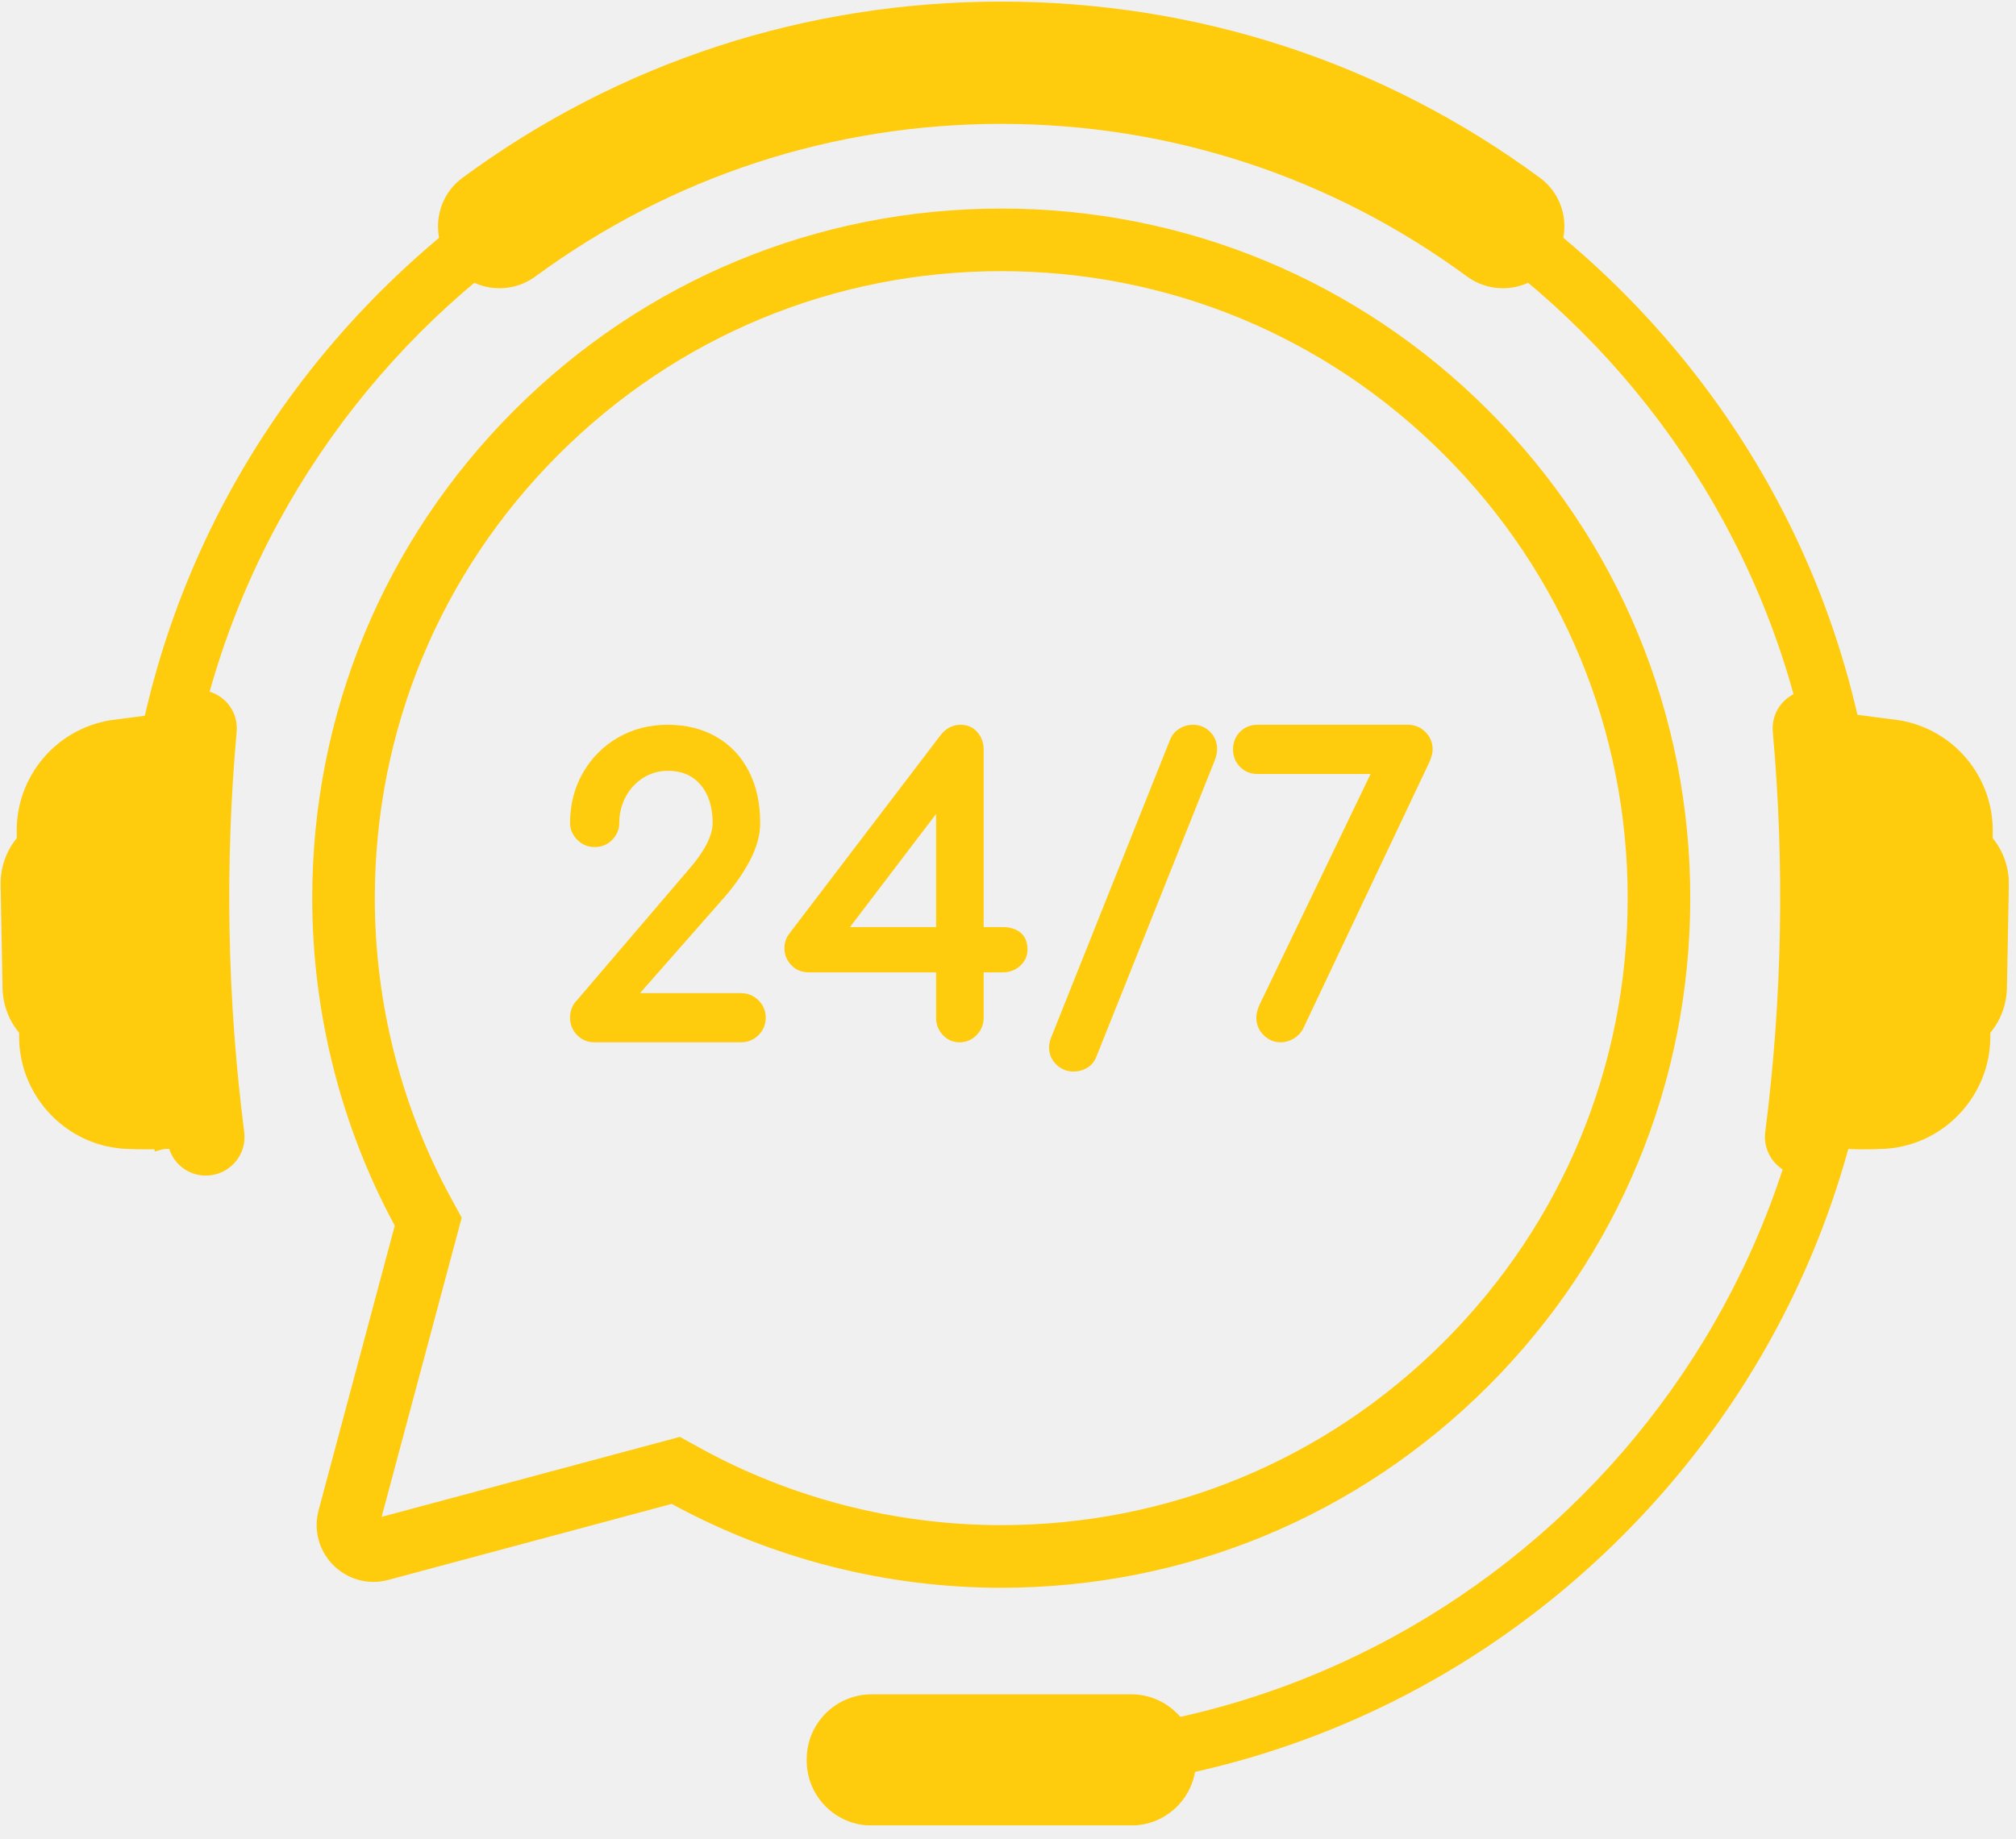
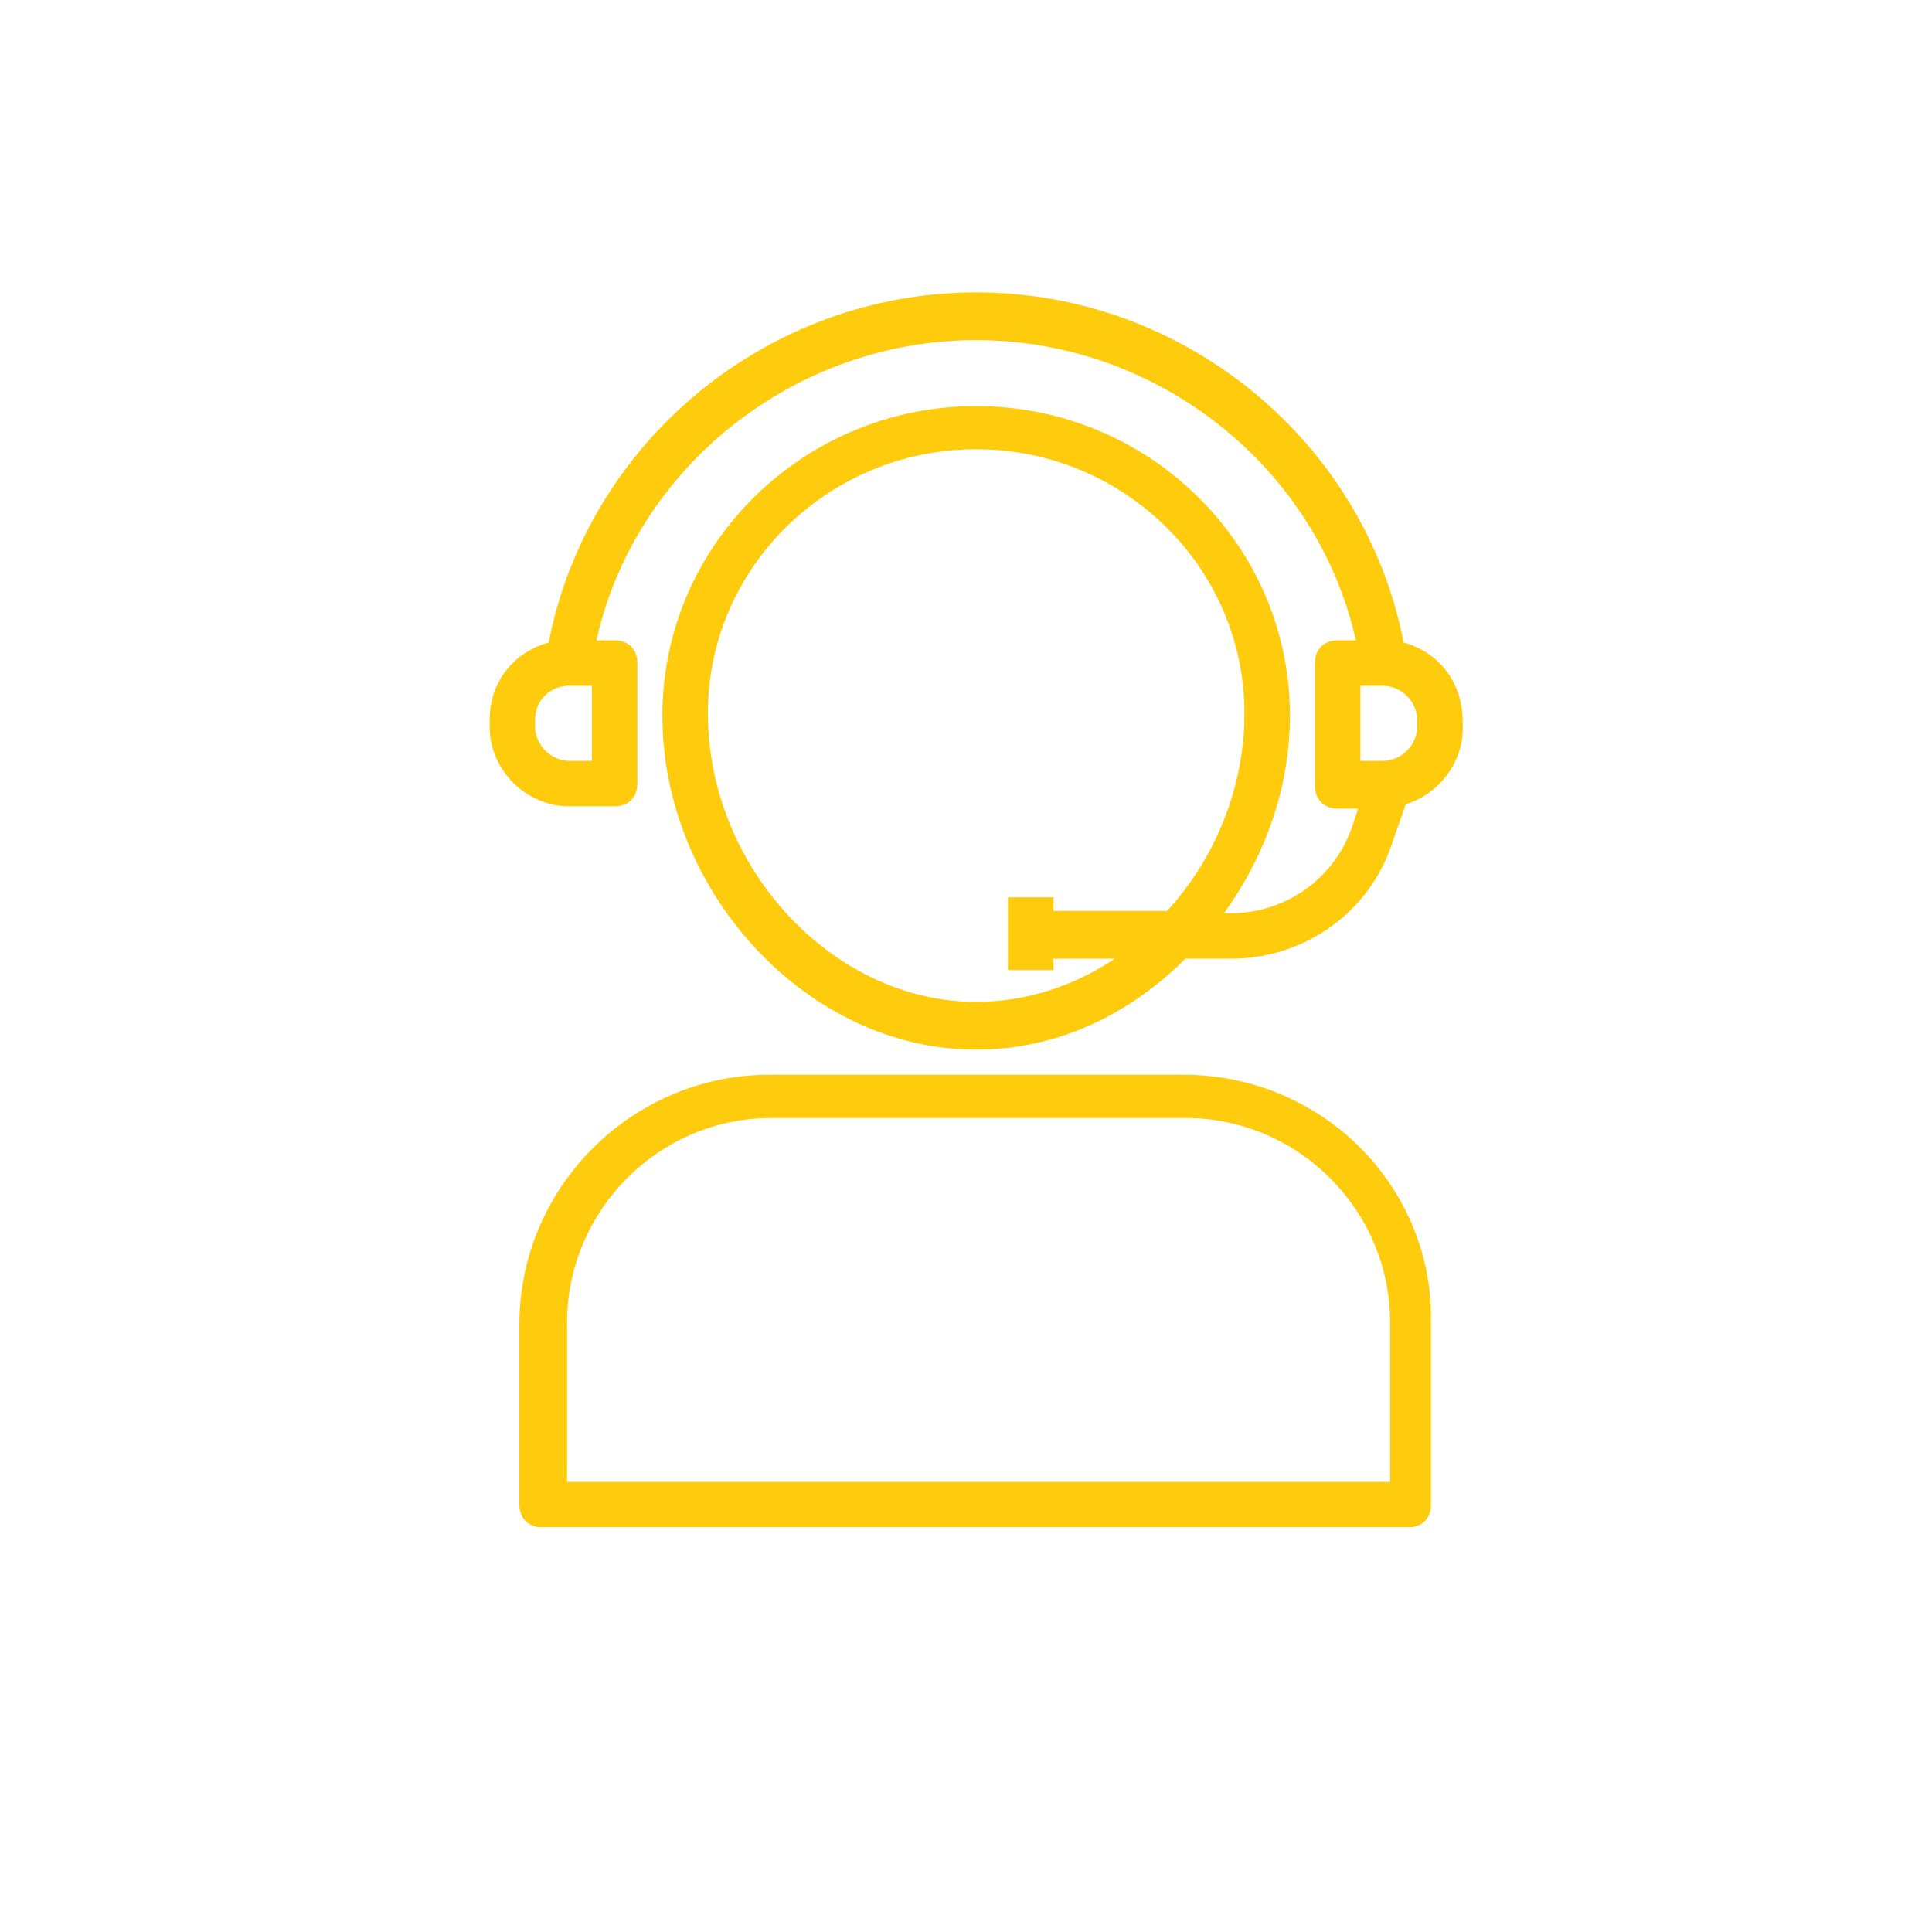
- <svg xmlns="http://www.w3.org/2000/svg" width="91" height="83" viewBox="0 0 91 83" fill="none">
-   <path d="M30.688 64.873L31.565 65.357C35.715 67.648 40.428 68.858 45.195 68.858C52.748 68.858 59.849 65.914 65.189 60.567C70.531 55.221 73.472 48.112 73.472 40.551C73.472 32.99 70.531 25.88 65.189 20.534C59.849 15.188 52.748 12.242 45.195 12.242C37.642 12.242 30.541 15.188 25.2 20.534C19.858 25.88 16.918 32.99 16.918 40.551C16.918 45.286 18.109 49.973 20.363 54.102L20.841 54.977L17.226 68.485L30.688 64.873ZM45.195 71.686C39.998 71.686 34.858 70.376 30.321 67.899L17.526 71.331C17.305 71.391 17.076 71.421 16.851 71.421C16.066 71.421 15.306 71.042 14.821 70.409C14.334 69.773 14.174 68.962 14.382 68.183L17.819 55.339C15.382 50.823 14.094 45.714 14.094 40.551C14.094 32.235 17.328 24.415 23.202 18.535C29.077 12.655 36.888 9.416 45.195 9.416C53.503 9.416 61.313 12.655 67.188 18.535C73.061 24.415 76.297 32.235 76.297 40.551C76.297 48.868 73.061 56.686 67.188 62.566C61.313 68.447 53.503 71.686 45.195 71.686Z" fill="#FECB0D" />
-   <path d="M73.24 13.181C65.749 5.683 55.789 1.553 45.195 1.553C34.601 1.553 24.642 5.683 17.151 13.181C9.659 20.682 5.533 30.653 5.533 41.258C5.533 44.935 6.031 48.538 6.992 51.986L9.465 51.292C8.569 48.098 8.089 44.733 8.089 41.258C8.089 20.775 24.734 4.111 45.195 4.111C65.655 4.111 82.301 20.775 82.301 41.258C82.301 61.74 65.655 78.403 45.195 78.403V80.962C55.789 80.962 65.749 76.831 73.24 69.333C80.732 61.833 84.856 51.862 84.856 41.258C84.856 30.653 80.732 20.682 73.24 13.181Z" fill="#FECB0D" />
-   <mask id="mask0_159_178" style="mask-type:luminance" maskUnits="userSpaceOnUse" x="79" y="31" width="12" height="23">
-     <path d="M79.641 31.095H90.674V53.115H79.641V31.095Z" fill="white" />
+ <svg xmlns="http://www.w3.org/2000/svg" width="75" height="75" viewBox="0 0 75 75" fill="none">
+   <rect width="75" height="75" fill="white" />
+   <mask id="mask0_182_761" style="mask-type:luminance" maskUnits="userSpaceOnUse" x="19" y="10" width="39" height="32">
+     <path d="M19 10.991H57.316V41.007H19V10.991Z" fill="white" />
  </mask>
-   <g mask="url(#mask0_159_178)">
-     <path d="M89.948 37.842L89.951 37.575C89.982 35.041 88.166 32.92 85.728 32.519L83.344 32.207C83.306 32.094 83.253 31.987 83.186 31.89C83.064 31.717 82.911 31.567 82.73 31.444C82.381 31.208 81.955 31.12 81.537 31.168L81.524 31.169C80.599 31.289 79.938 32.11 80.022 33.039C80.562 39.052 80.447 45.135 79.68 51.121C79.562 52.051 80.22 52.919 81.151 53.054L81.17 53.058C81.326 53.079 81.485 53.082 81.641 53.061C82.314 52.974 82.863 52.503 83.066 51.871C83.283 51.88 83.523 51.877 83.523 51.877C84.06 51.907 85.098 51.885 85.383 51.839C85.4 51.837 85.416 51.838 85.432 51.833C87.915 51.513 89.809 49.38 89.84 46.871L89.843 46.626C90.312 46.059 90.576 45.353 90.59 44.609L90.677 39.96C90.692 39.182 90.434 38.438 89.948 37.842Z" fill="#FECB0D" />
+   <g mask="url(#mask0_182_761)">
+     <path d="M54.489 24.945C52.988 17.177 46.015 11.351 37.895 11.351C29.774 11.351 22.802 17.177 21.3 24.945C19.976 25.299 19.006 26.447 19.006 27.948V28.212C19.006 29.89 20.418 31.302 22.096 31.302H23.861C24.39 31.302 24.742 30.948 24.742 30.419V25.741C24.742 25.21 24.39 24.858 23.861 24.858H23.153C24.655 18.147 30.834 13.204 37.895 13.204C44.955 13.204 51.135 18.147 52.634 24.858H51.928C51.399 24.858 51.045 25.21 51.045 25.741V30.506C51.045 31.038 51.399 31.389 51.928 31.389H52.723L52.459 32.185C51.751 34.127 49.898 35.452 47.78 35.452H47.516C49.105 33.245 50.075 30.596 50.075 27.771C50.075 21.149 44.603 15.765 37.895 15.765C31.186 15.765 25.714 21.149 25.714 27.771C25.714 34.656 31.363 40.749 37.895 40.749C40.984 40.749 43.808 39.424 46.015 37.217H47.78C50.604 37.217 53.165 35.452 54.048 32.714L54.576 31.215C55.813 30.861 56.783 29.624 56.783 28.299V28.035C56.783 26.447 55.813 25.299 54.489 24.945ZM22.979 29.536H22.096C21.39 29.536 20.771 28.918 20.771 28.212V27.948C20.771 27.152 21.39 26.623 22.096 26.623H22.979V29.536ZM37.895 38.893C32.333 38.893 27.48 33.686 27.48 27.683C27.48 22.032 32.156 17.441 37.895 17.441C43.631 17.441 48.309 22.032 48.309 27.683C48.309 30.596 47.162 33.332 45.309 35.362H40.895V34.833H39.129V37.659H40.895V37.217H43.279C41.69 38.277 39.837 38.893 37.895 38.893ZM55.018 28.212C55.018 28.918 54.399 29.536 53.694 29.536H52.811V26.623H53.694C54.399 26.623 55.018 27.242 55.018 27.948V28.212Z" fill="#FECB0D" />
  </g>
-   <mask id="mask1_159_178" style="mask-type:luminance" maskUnits="userSpaceOnUse" x="0" y="31" width="12" height="23">
-     <path d="M0 31.006H11.053V53.114H0V31.006Z" fill="white" />
+   <mask id="mask1_182_761" style="mask-type:luminance" maskUnits="userSpaceOnUse" x="19" y="41" width="37" height="19">
+     <path d="M19.648 41.602H55.55V59.288H19.648V41.602Z" fill="white" />
  </mask>
-   <g mask="url(#mask1_159_178)">
-     <path d="M0.757 37.842L0.754 37.575C0.722 35.041 2.538 32.92 4.976 32.519L7.361 32.207C7.399 32.094 7.451 31.987 7.52 31.89C7.64 31.717 7.794 31.567 7.975 31.444C8.323 31.208 8.751 31.12 9.168 31.168L9.181 31.169C10.106 31.289 10.766 32.11 10.682 33.039C10.142 39.052 10.257 45.135 11.025 51.121C11.144 52.051 10.485 52.919 9.554 53.054L9.534 53.058C9.378 53.079 9.22 53.082 9.064 53.061C8.391 52.974 7.841 52.503 7.639 51.871C7.421 51.88 7.182 51.877 7.182 51.877C6.644 51.907 5.608 51.885 5.321 51.839C5.305 51.837 5.29 51.838 5.273 51.833C2.79 51.513 0.895 49.38 0.864 46.871L0.862 46.626C0.393 46.059 0.129 45.353 0.115 44.609L0.028 39.96C0.013 39.182 0.27 38.438 0.757 37.842Z" fill="#FECB0D" />
+   <g mask="url(#mask1_182_761)">
+     <path d="M45.934 41.721H29.869C24.574 41.721 20.16 46.048 20.16 51.432V58.407C20.16 58.936 20.514 59.29 21.043 59.29H54.671C55.202 59.29 55.554 58.936 55.554 58.407V51.345C55.643 46.048 51.319 41.721 45.934 41.721ZM53.878 57.525H22.013V51.345C22.013 47.018 25.544 43.4 29.959 43.4H46.022C50.346 43.4 53.965 46.931 53.965 51.345V57.525H53.878Z" fill="#FECB0D" />
  </g>
-   <mask id="mask2_159_178" style="mask-type:luminance" maskUnits="userSpaceOnUse" x="19" y="0" width="52" height="14">
-     <path d="M19.729 0H70.662V13.095H19.729V0Z" fill="white" />
-   </mask>
-   <g mask="url(#mask2_159_178)">
-     <path d="M70.594 9.884C70.501 9.132 70.114 8.471 69.506 8.024C62.442 2.821 54.034 0.072 45.193 0.072C36.352 0.072 27.945 2.821 20.881 8.024C20.272 8.471 19.886 9.132 19.792 9.884C19.7 10.633 19.922 11.396 20.4 11.977L20.428 12.012C20.952 12.648 21.724 13.013 22.548 13.013C23.135 13.013 23.695 12.829 24.168 12.482C30.306 7.975 37.577 5.593 45.193 5.593C52.809 5.593 60.08 7.975 66.219 12.482C66.691 12.829 67.252 13.013 67.838 13.013C68.661 13.013 69.435 12.648 69.958 12.012L69.987 11.977C70.465 11.396 70.686 10.633 70.594 9.884Z" fill="#FECB0D" />
-   </g>
-   <mask id="mask3_159_178" style="mask-type:luminance" maskUnits="userSpaceOnUse" x="36" y="76" width="18" height="7">
-     <path d="M36.359 76.343H53.991V82.42H36.359V76.343Z" fill="white" />
-   </mask>
-   <g mask="url(#mask3_159_178)">
-     <path d="M51.059 82.42H39.343C37.726 82.42 36.414 81.107 36.414 79.488V79.428C36.414 77.809 37.726 76.496 39.343 76.496H51.059C52.678 76.496 53.988 77.809 53.988 79.428V79.488C53.988 81.107 52.678 82.42 51.059 82.42Z" fill="#FECB0D" />
-   </g>
-   <path d="M33.437 44.838H28.891L32.679 40.531C33.138 40.011 33.528 39.455 33.837 38.879C34.154 38.288 34.315 37.706 34.315 37.152C34.315 36.267 34.142 35.484 33.802 34.821C33.459 34.152 32.966 33.629 32.334 33.267C31.706 32.905 30.967 32.722 30.139 32.722C29.311 32.722 28.555 32.918 27.892 33.302C27.228 33.688 26.697 34.222 26.313 34.892C25.928 35.562 25.732 36.323 25.732 37.152C25.732 37.443 25.843 37.702 26.059 37.918C26.275 38.135 26.539 38.244 26.843 38.244C27.159 38.244 27.426 38.134 27.637 37.915C27.847 37.7 27.953 37.443 27.953 37.152C27.953 36.736 28.049 36.34 28.24 35.979C28.431 35.62 28.698 35.33 29.034 35.118C29.368 34.908 29.741 34.802 30.139 34.802C30.774 34.802 31.257 35.006 31.618 35.427C31.982 35.851 32.167 36.431 32.167 37.152C32.167 37.729 31.806 38.434 31.092 39.252L26.035 45.169C25.835 45.374 25.732 45.636 25.732 45.948C25.732 46.252 25.838 46.513 26.047 46.73C26.258 46.948 26.526 47.059 26.843 47.059H33.437C33.752 47.059 34.022 46.949 34.239 46.733C34.455 46.515 34.564 46.253 34.564 45.948C34.564 45.644 34.455 45.38 34.239 45.164C34.022 44.948 33.752 44.838 33.437 44.838Z" fill="#FECB0D" />
-   <path d="M42.254 36.748V41.857H38.367L42.254 36.748ZM46.053 42.096C45.85 41.939 45.588 41.857 45.27 41.857H44.401V33.851C44.401 33.541 44.307 33.275 44.12 33.059C43.926 32.835 43.672 32.722 43.362 32.722C43.002 32.722 42.697 32.881 42.455 33.194L35.629 42.151C35.483 42.34 35.408 42.561 35.408 42.808C35.408 43.097 35.511 43.355 35.712 43.569C35.918 43.789 36.188 43.9 36.519 43.9H42.254V45.948C42.254 46.25 42.355 46.512 42.557 46.727C42.762 46.947 43.016 47.059 43.31 47.059C43.614 47.059 43.875 46.948 44.086 46.73C44.296 46.513 44.401 46.251 44.401 45.948V43.9H45.27C45.569 43.9 45.831 43.803 46.046 43.608C46.267 43.408 46.38 43.165 46.38 42.879C46.38 42.531 46.27 42.268 46.053 42.096Z" fill="#FECB0D" />
-   <path d="M53.846 32.722C53.631 32.722 53.427 32.78 53.241 32.895C53.051 33.012 52.91 33.175 52.821 33.384L47.457 46.817C47.387 46.983 47.353 47.141 47.353 47.287C47.353 47.592 47.463 47.853 47.683 48.064C47.898 48.274 48.161 48.379 48.463 48.379C48.675 48.379 48.877 48.325 49.062 48.218C49.256 48.107 49.399 47.938 49.486 47.718L54.852 34.282L54.854 34.276C54.909 34.123 54.937 33.969 54.937 33.815C54.937 33.511 54.831 33.25 54.62 33.039C54.409 32.828 54.149 32.722 53.846 32.722Z" fill="#FECB0D" />
-   <path d="M64.341 33.048C64.126 32.832 63.861 32.722 63.559 32.722H56.769C56.453 32.722 56.186 32.828 55.975 33.039C55.765 33.25 55.658 33.517 55.658 33.833C55.658 34.149 55.765 34.416 55.975 34.626C56.186 34.837 56.452 34.944 56.769 34.944H61.867L56.891 45.286C56.771 45.528 56.71 45.751 56.71 45.948C56.71 46.253 56.819 46.515 57.037 46.733C57.253 46.949 57.51 47.059 57.802 47.059C58.003 47.059 58.198 47.005 58.382 46.898C58.569 46.791 58.716 46.641 58.816 46.454L58.819 46.449L64.524 34.402L64.526 34.395C64.621 34.176 64.668 33.993 64.668 33.833C64.668 33.529 64.559 33.266 64.341 33.048Z" fill="#FECB0D" />
</svg>
